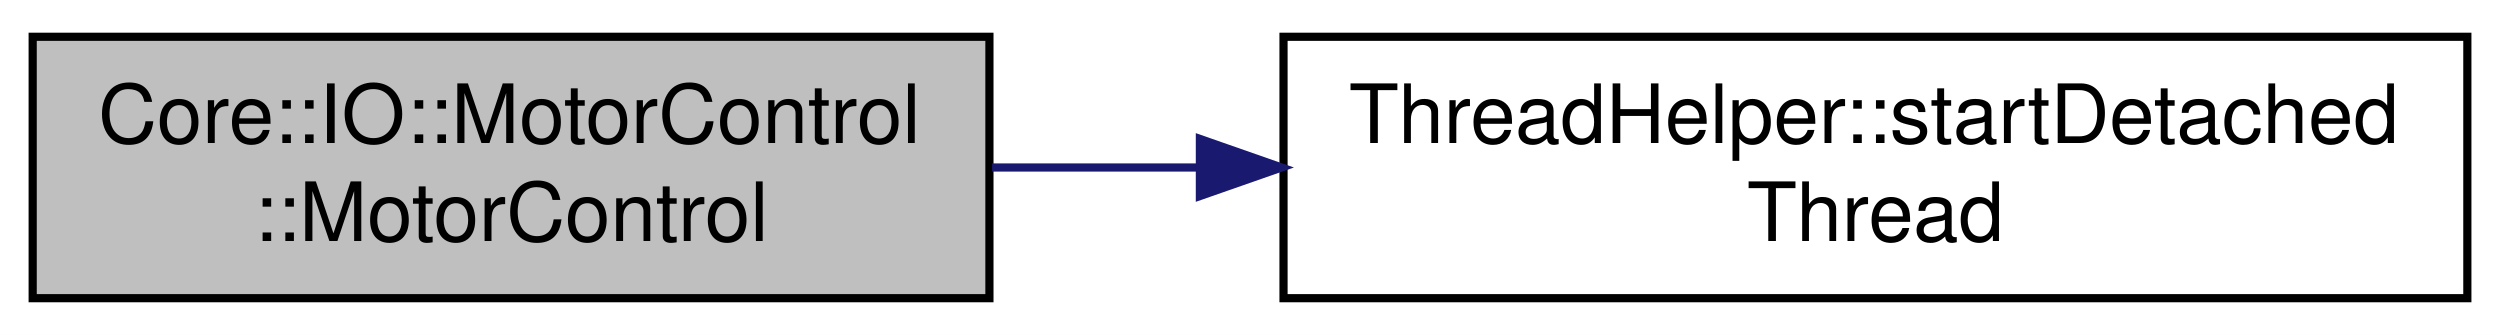
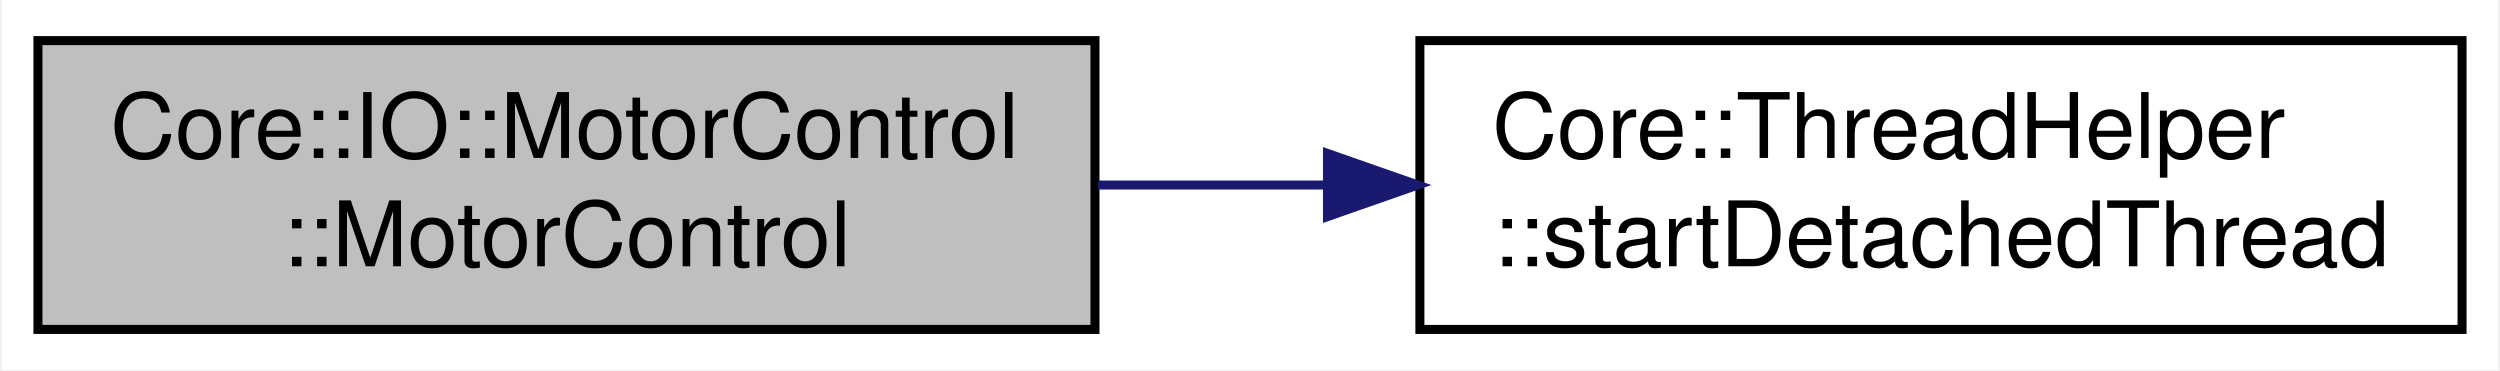
- <svg xmlns="http://www.w3.org/2000/svg" xmlns:xlink="http://www.w3.org/1999/xlink" width="306pt" height="41pt" viewBox="0.00 0.00 306.03 41.00">
+ <svg xmlns="http://www.w3.org/2000/svg" xmlns:xlink="http://www.w3.org/1999/xlink" width="277pt" height="41pt" viewBox="0.00 0.00 276.59 41.00">
  <g id="graph0" class="graph" transform="scale(1 1) rotate(0) translate(4 37)">
-     <polygon fill="#ffffff" stroke="transparent" points="-4,4 -4,-37 302.033,-37 302.033,4 -4,4" />
+     <polygon fill="#ffffff" stroke="transparent" points="-4,4 -4,-37 272.589,-37 272.589,4 -4,4" />
    <g id="node1" class="node">
      <polygon fill="#bfbfbf" stroke="#000000" points="0,-.5 0,-32.5 117.118,-32.5 117.118,-.5 0,-.5" />
      <text text-anchor="start" x="8" y="-19.5" font-family="Helvetica,sans-Serif" font-size="10.00" fill="#000000">Core::IO::MotorControl</text>
      <text text-anchor="middle" x="58.559" y="-7.5" font-family="Helvetica,sans-Serif" font-size="10.00" fill="#000000">::MotorControl</text>
    </g>
    <g id="node2" class="node">
      <g id="a_node2">
-         <a xlink:href="classThreadHelper.html#a4426e115e7858a4b6f6eedbc77302756" target="_top" xlink:title="startDetachedThread ">
-           <polygon fill="#ffffff" stroke="#000000" points="153.118,-.5 153.118,-32.5 298.033,-32.5 298.033,-.5 153.118,-.5" />
-           <text text-anchor="start" x="161.118" y="-19.5" font-family="Helvetica,sans-Serif" font-size="10.00" fill="#000000">ThreadHelper::startDetached</text>
-           <text text-anchor="middle" x="225.576" y="-7.5" font-family="Helvetica,sans-Serif" font-size="10.00" fill="#000000">Thread</text>
+         <a xlink:href="classCore_1_1ThreadHelper.html#a138066760eabf36c1681bbd177db0446" target="_top" xlink:title="startDetachedThread ">
+           <polygon fill="#ffffff" stroke="#000000" points="153.118,-.5 153.118,-32.5 268.589,-32.5 268.589,-.5 153.118,-.5" />
+           <text text-anchor="start" x="161.118" y="-19.5" font-family="Helvetica,sans-Serif" font-size="10.00" fill="#000000">Core::ThreadHelper</text>
+           <text text-anchor="middle" x="210.853" y="-7.5" font-family="Helvetica,sans-Serif" font-size="10.00" fill="#000000">::startDetachedThread</text>
        </a>
      </g>
    </g>
    <g id="edge1" class="edge">
-       <path fill="none" stroke="#191970" d="M117.443,-16.5C125.678,-16.5 134.264,-16.5 142.839,-16.5" />
-       <polygon fill="#191970" stroke="#191970" points="142.88,-20 152.88,-16.5 142.879,-13 142.88,-20" />
+       <path fill="none" stroke="#191970" d="M117.44,-16.5C125.712,-16.5 134.27,-16.5 142.696,-16.5" />
+       <polygon fill="#191970" stroke="#191970" points="142.881,-20 152.881,-16.5 142.881,-13 142.881,-20" />
    </g>
  </g>
</svg>
